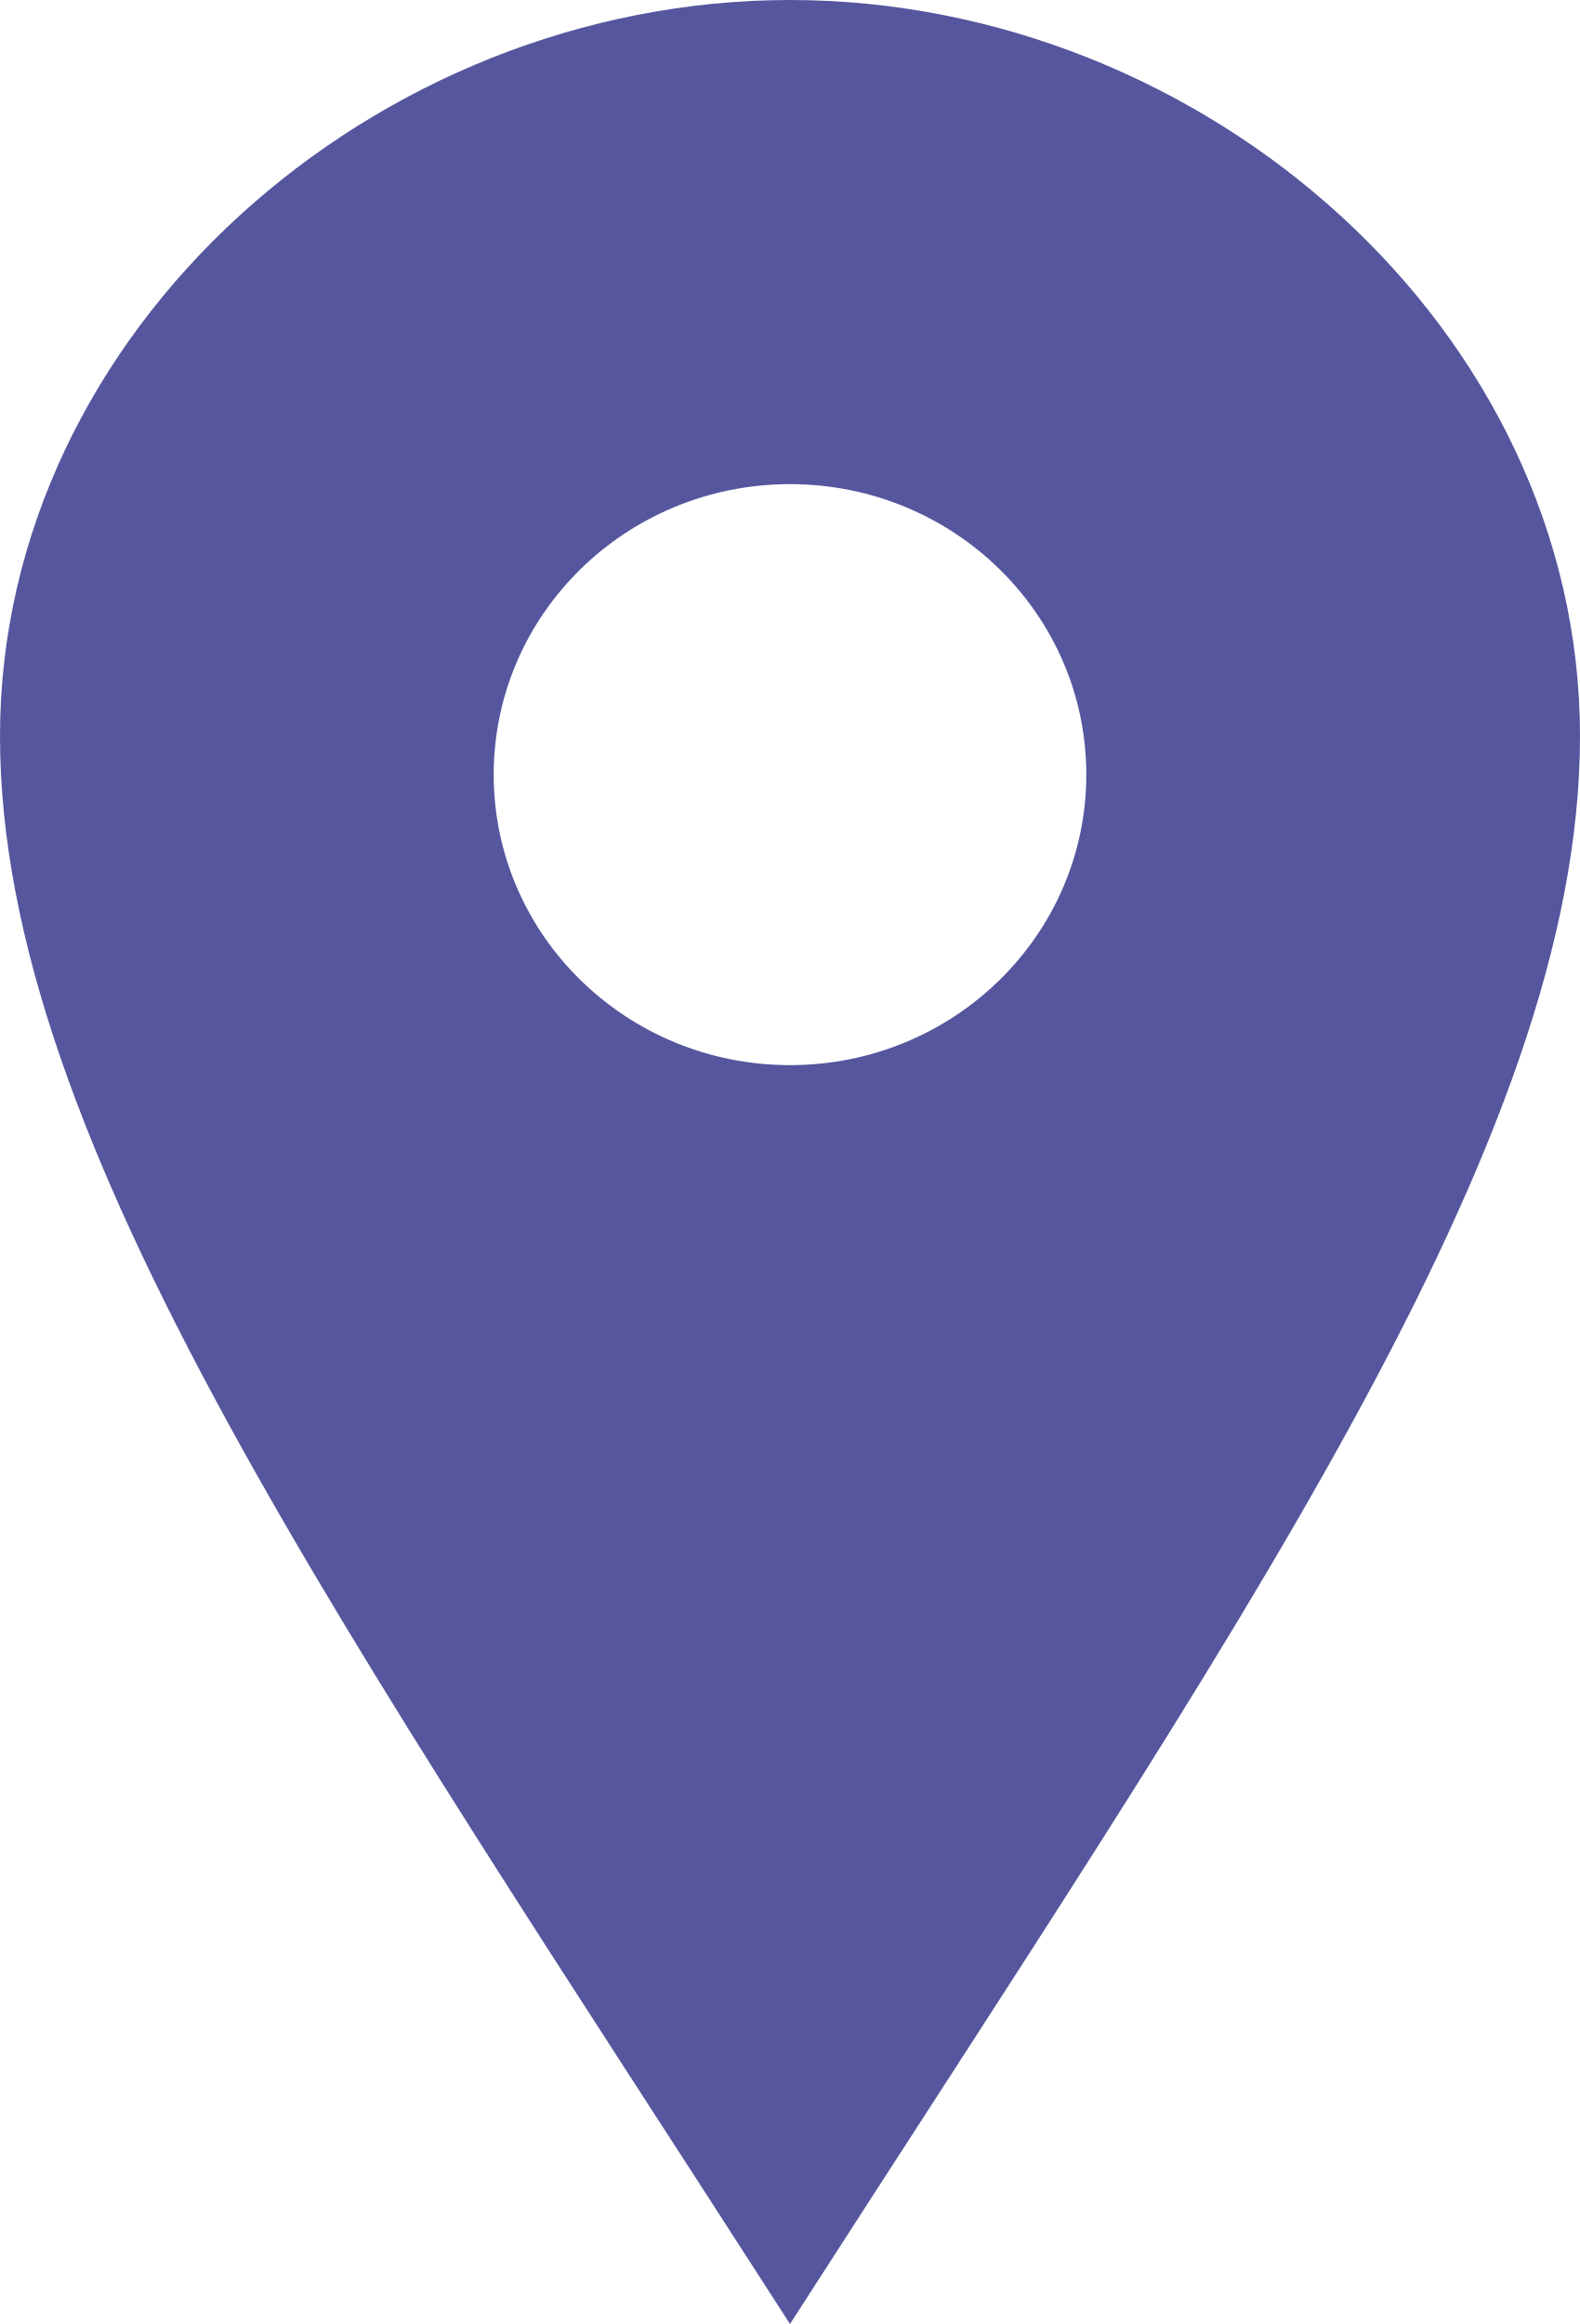
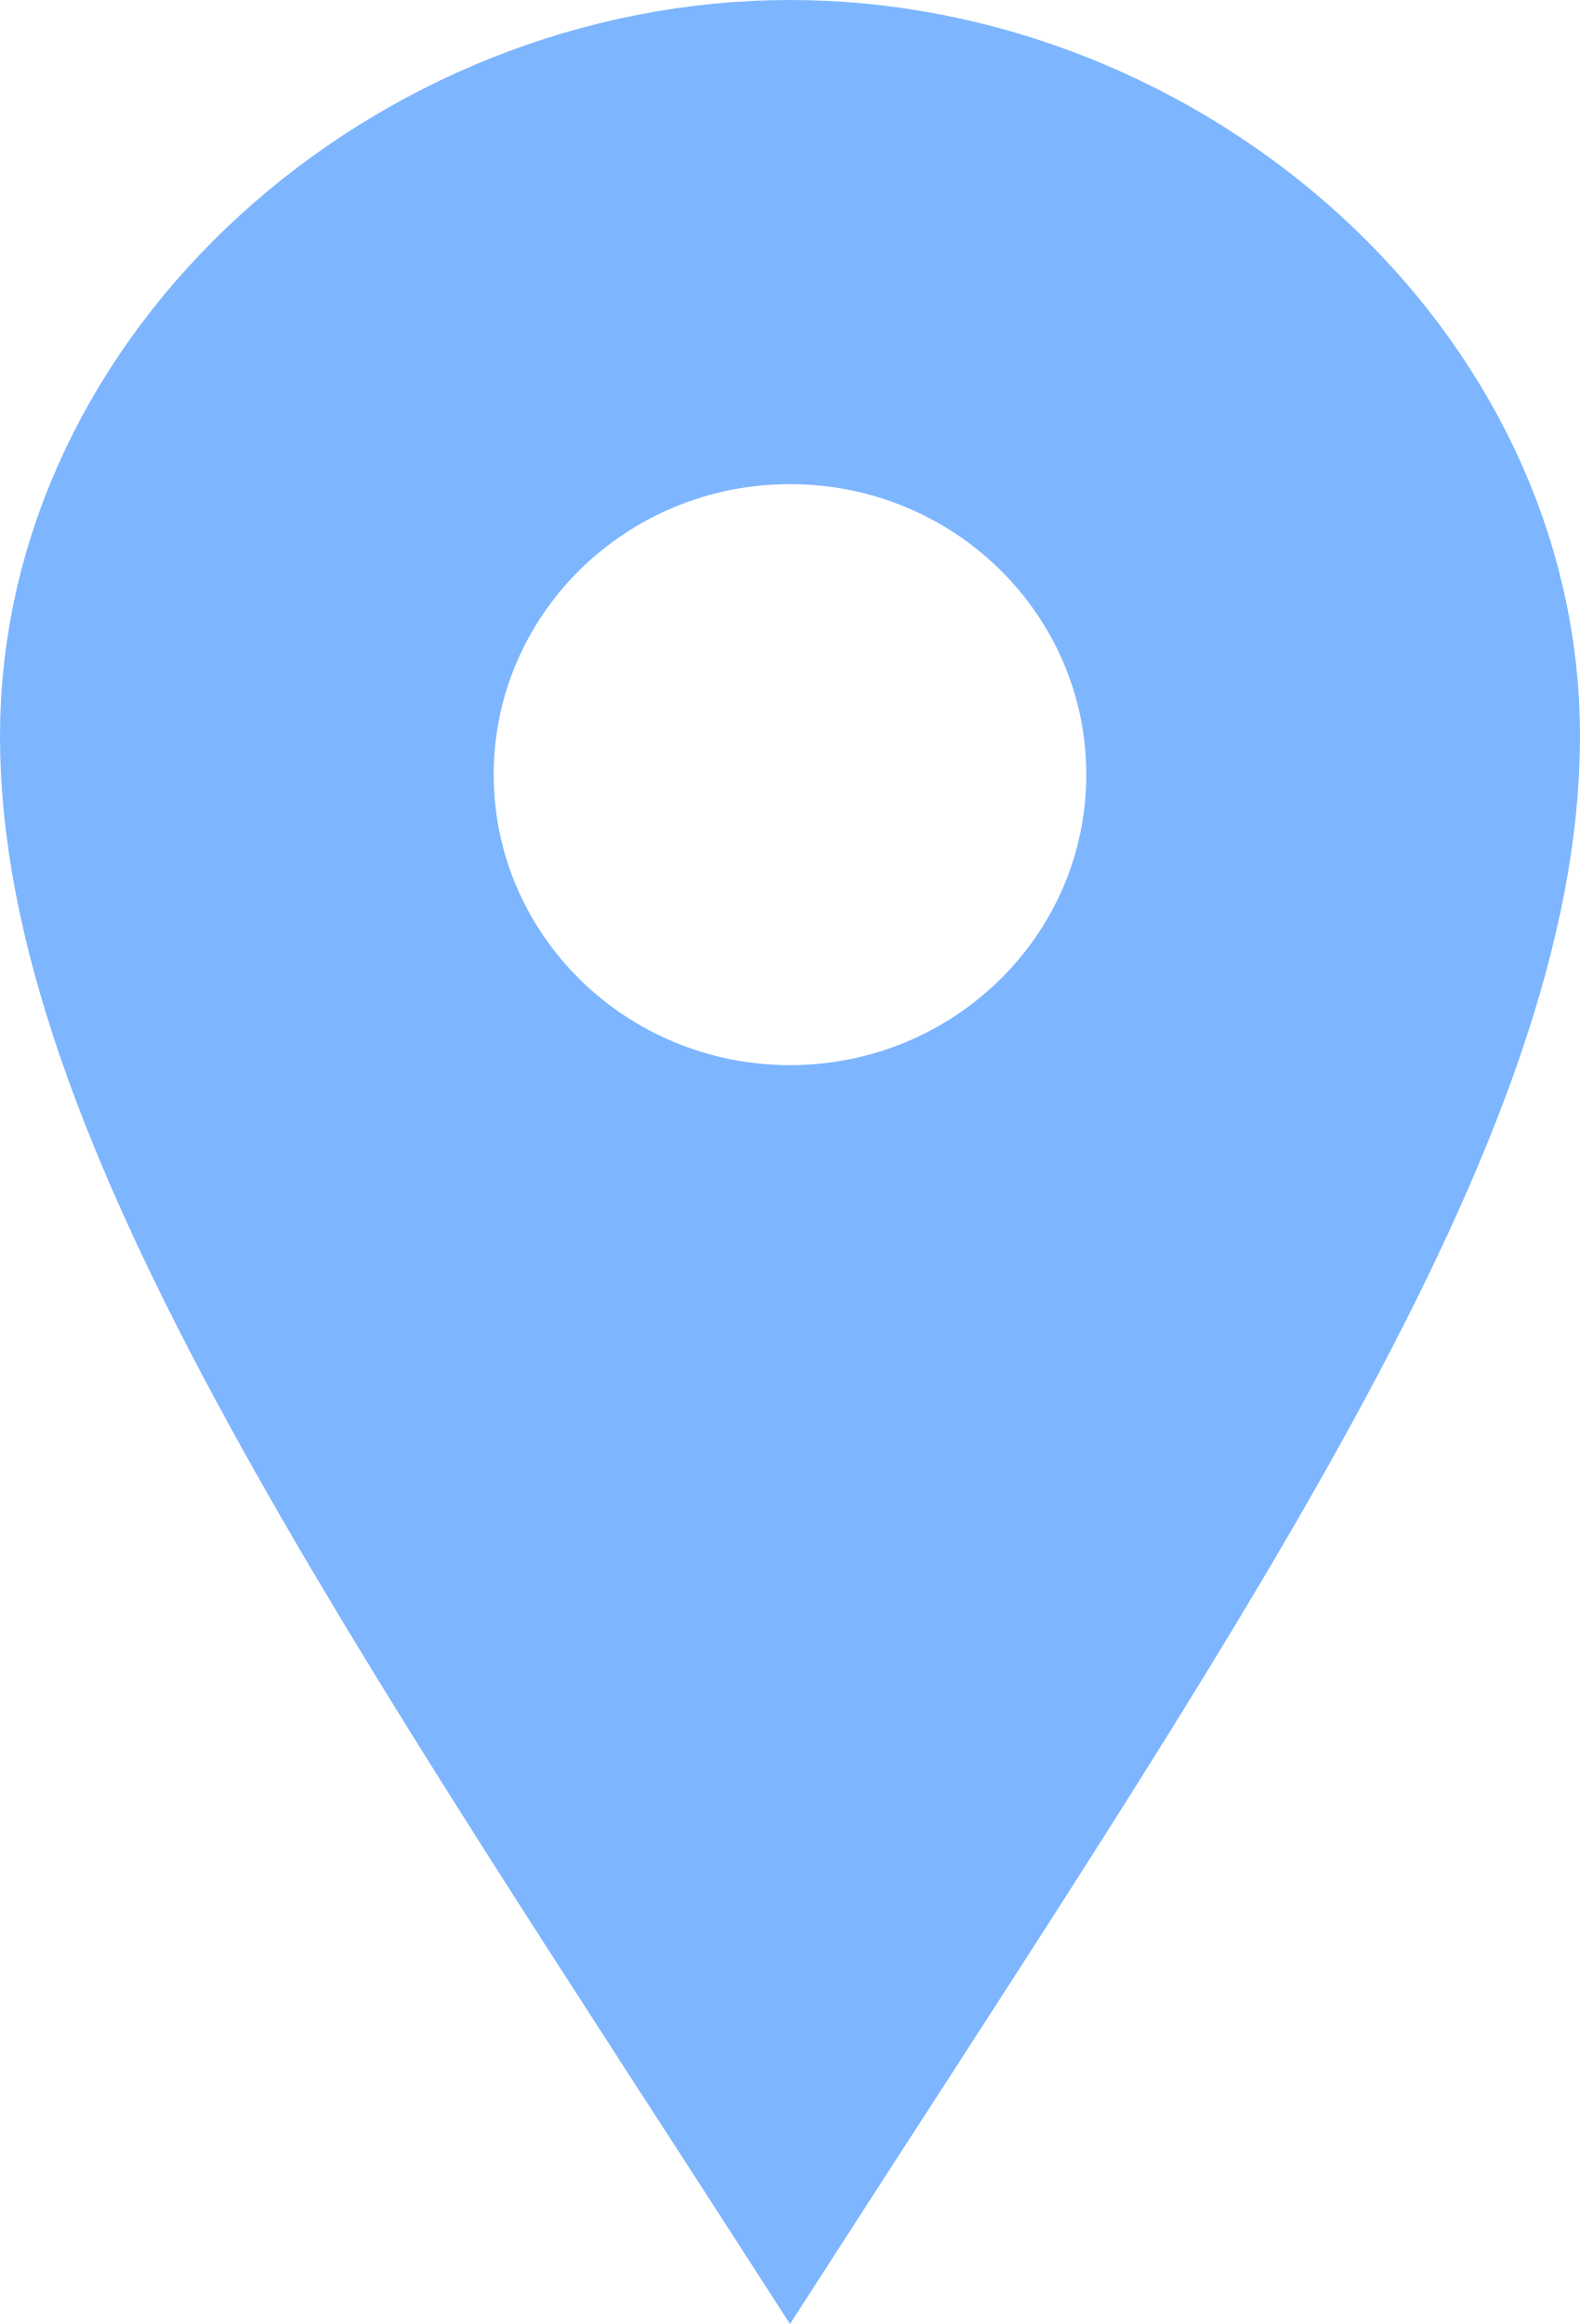
<svg xmlns="http://www.w3.org/2000/svg" width="17" height="25" viewBox="0 0 17 25" fill="none">
-   <path d="M8.5 0C4.04 0 0 3.545 0 7.919C0 12.292 3.686 17.512 8.5 25C13.314 17.512 17 12.292 17 7.919C17 3.545 12.961 0 8.5 0ZM8.5 11.458C6.739 11.458 5.312 10.059 5.312 8.333C5.312 6.607 6.739 5.208 8.5 5.208C10.261 5.208 11.688 6.607 11.688 8.333C11.688 10.059 10.261 11.458 8.5 11.458Z" fill="#55569E" />
+   <path d="M8.5 0C4.04 0 0 3.545 0 7.919C0 12.292 3.686 17.512 8.5 25C13.314 17.512 17 12.292 17 7.919C17 3.545 12.961 0 8.5 0ZM8.5 11.458C6.739 11.458 5.312 10.059 5.312 8.333C5.312 6.607 6.739 5.208 8.5 5.208C10.261 5.208 11.688 6.607 11.688 8.333C11.688 10.059 10.261 11.458 8.5 11.458Z" fill="#7db5ff" />
</svg>
